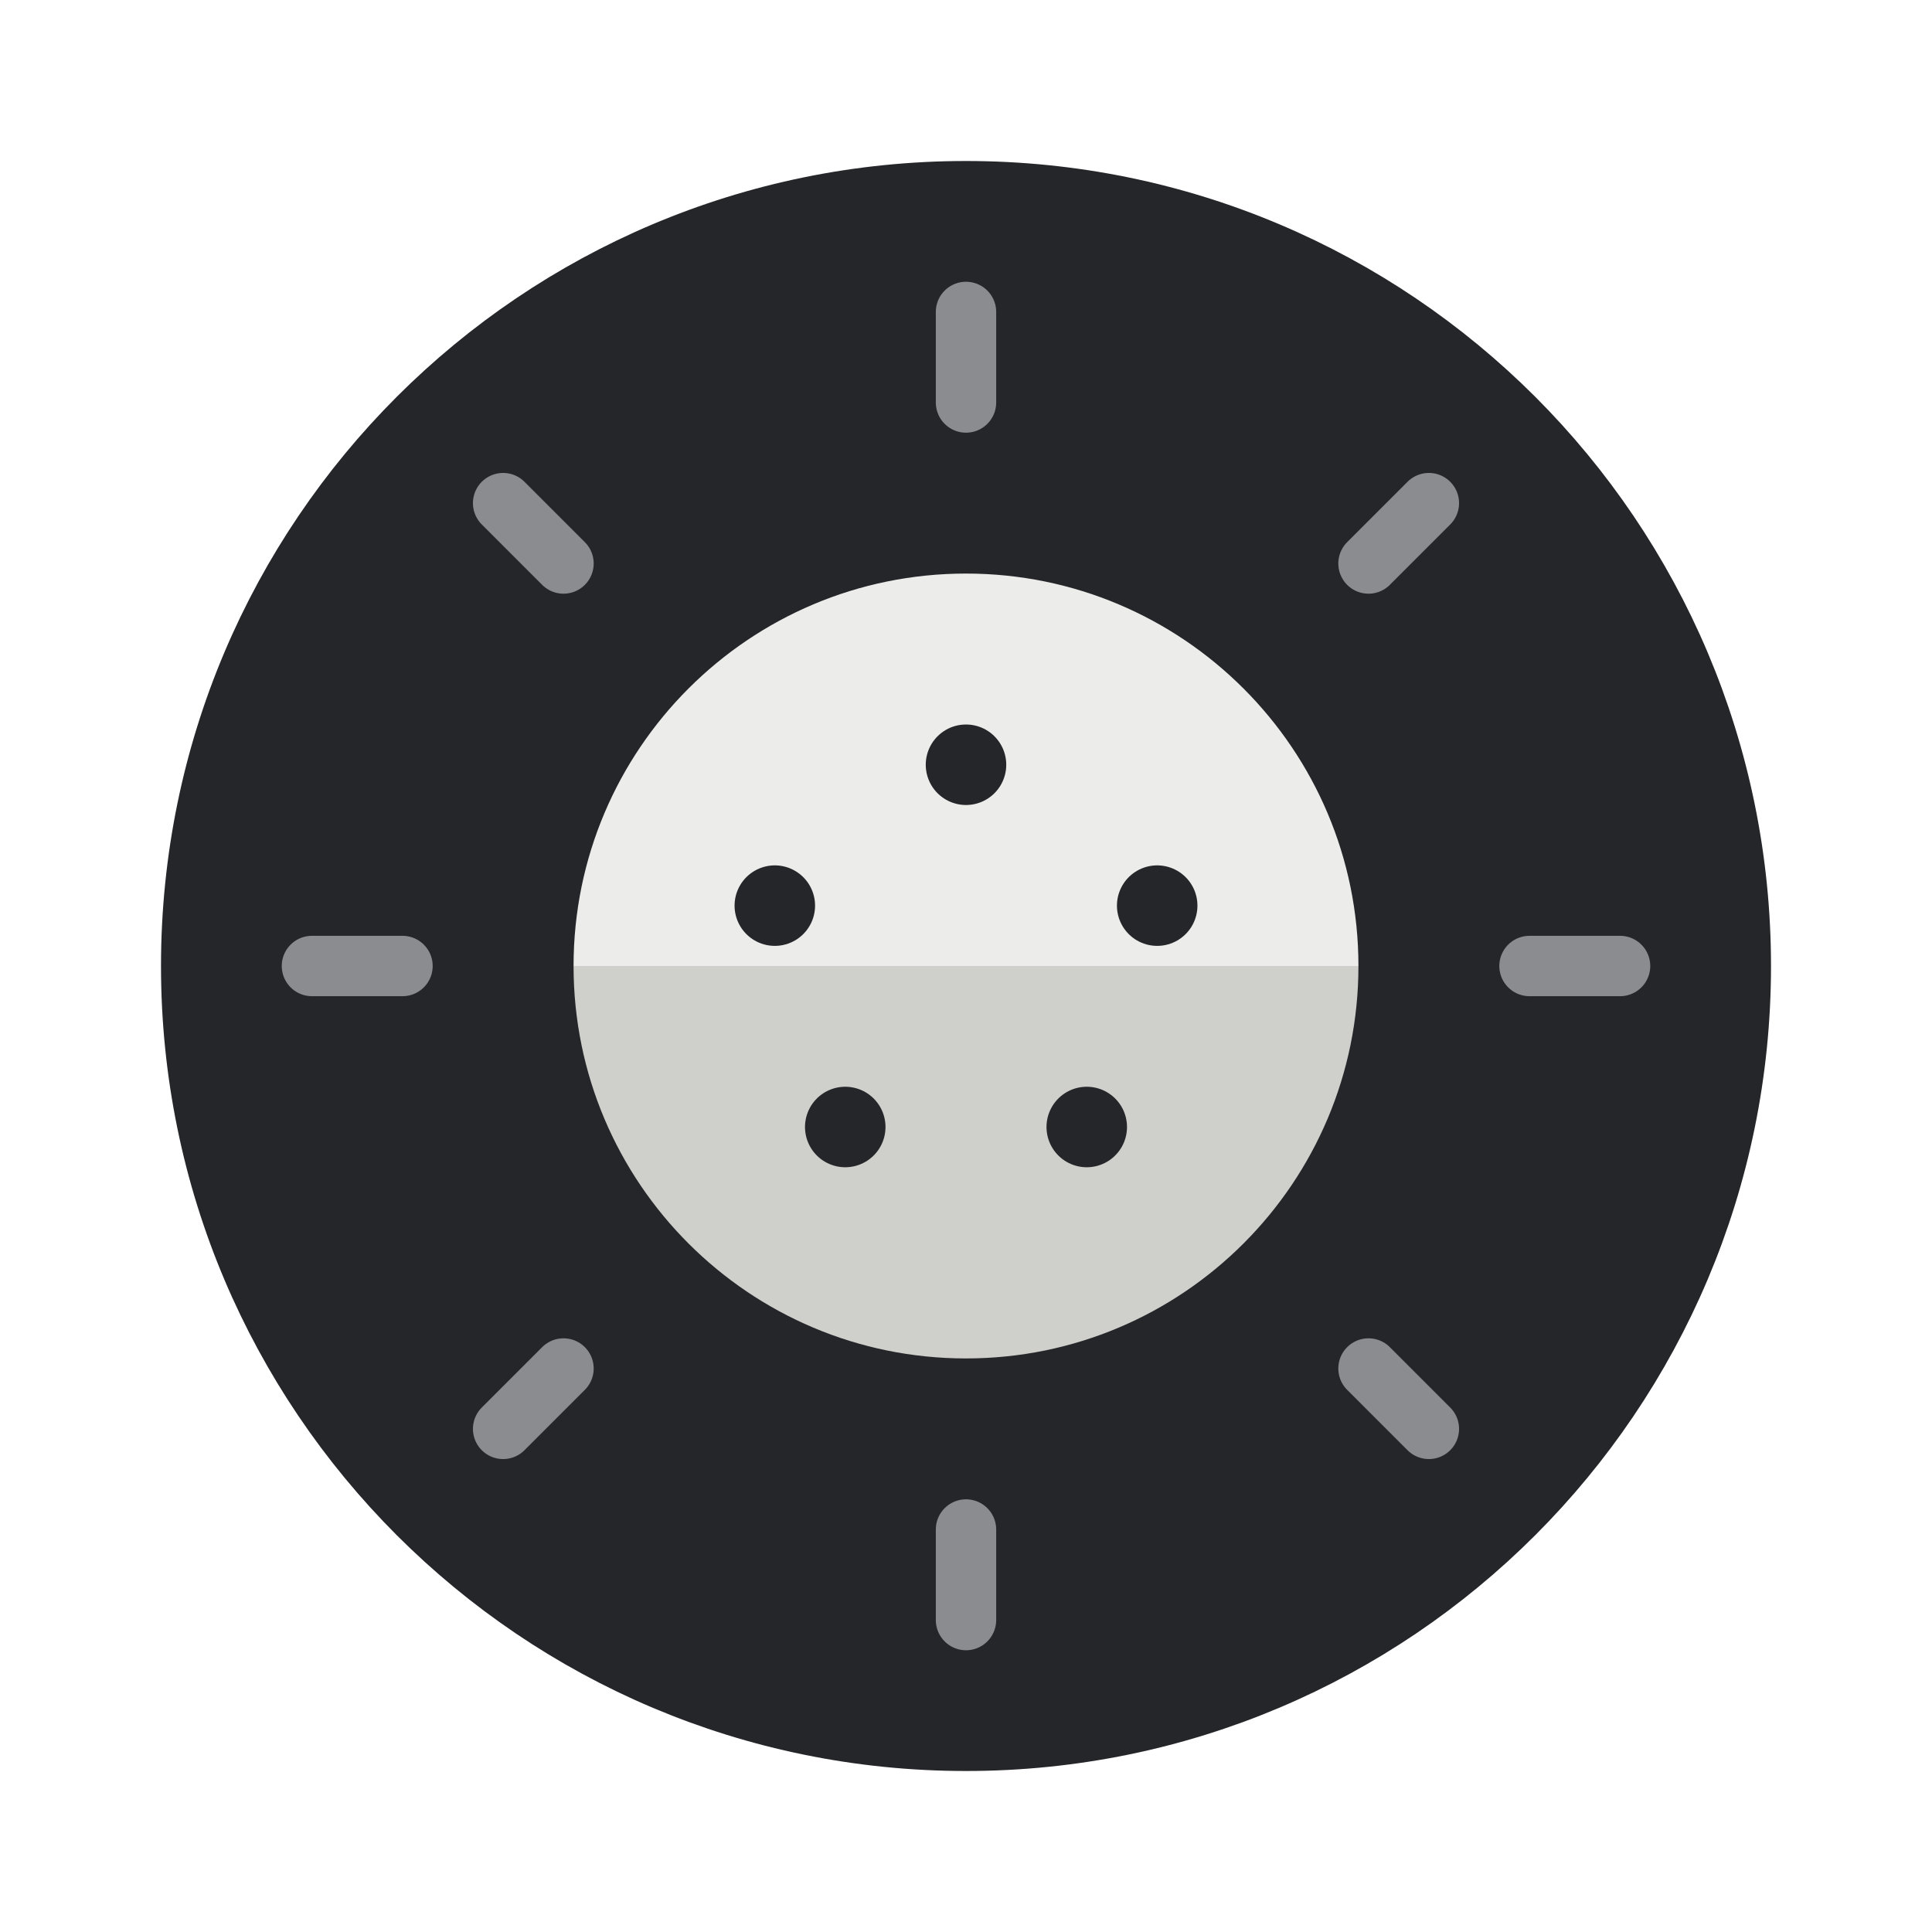
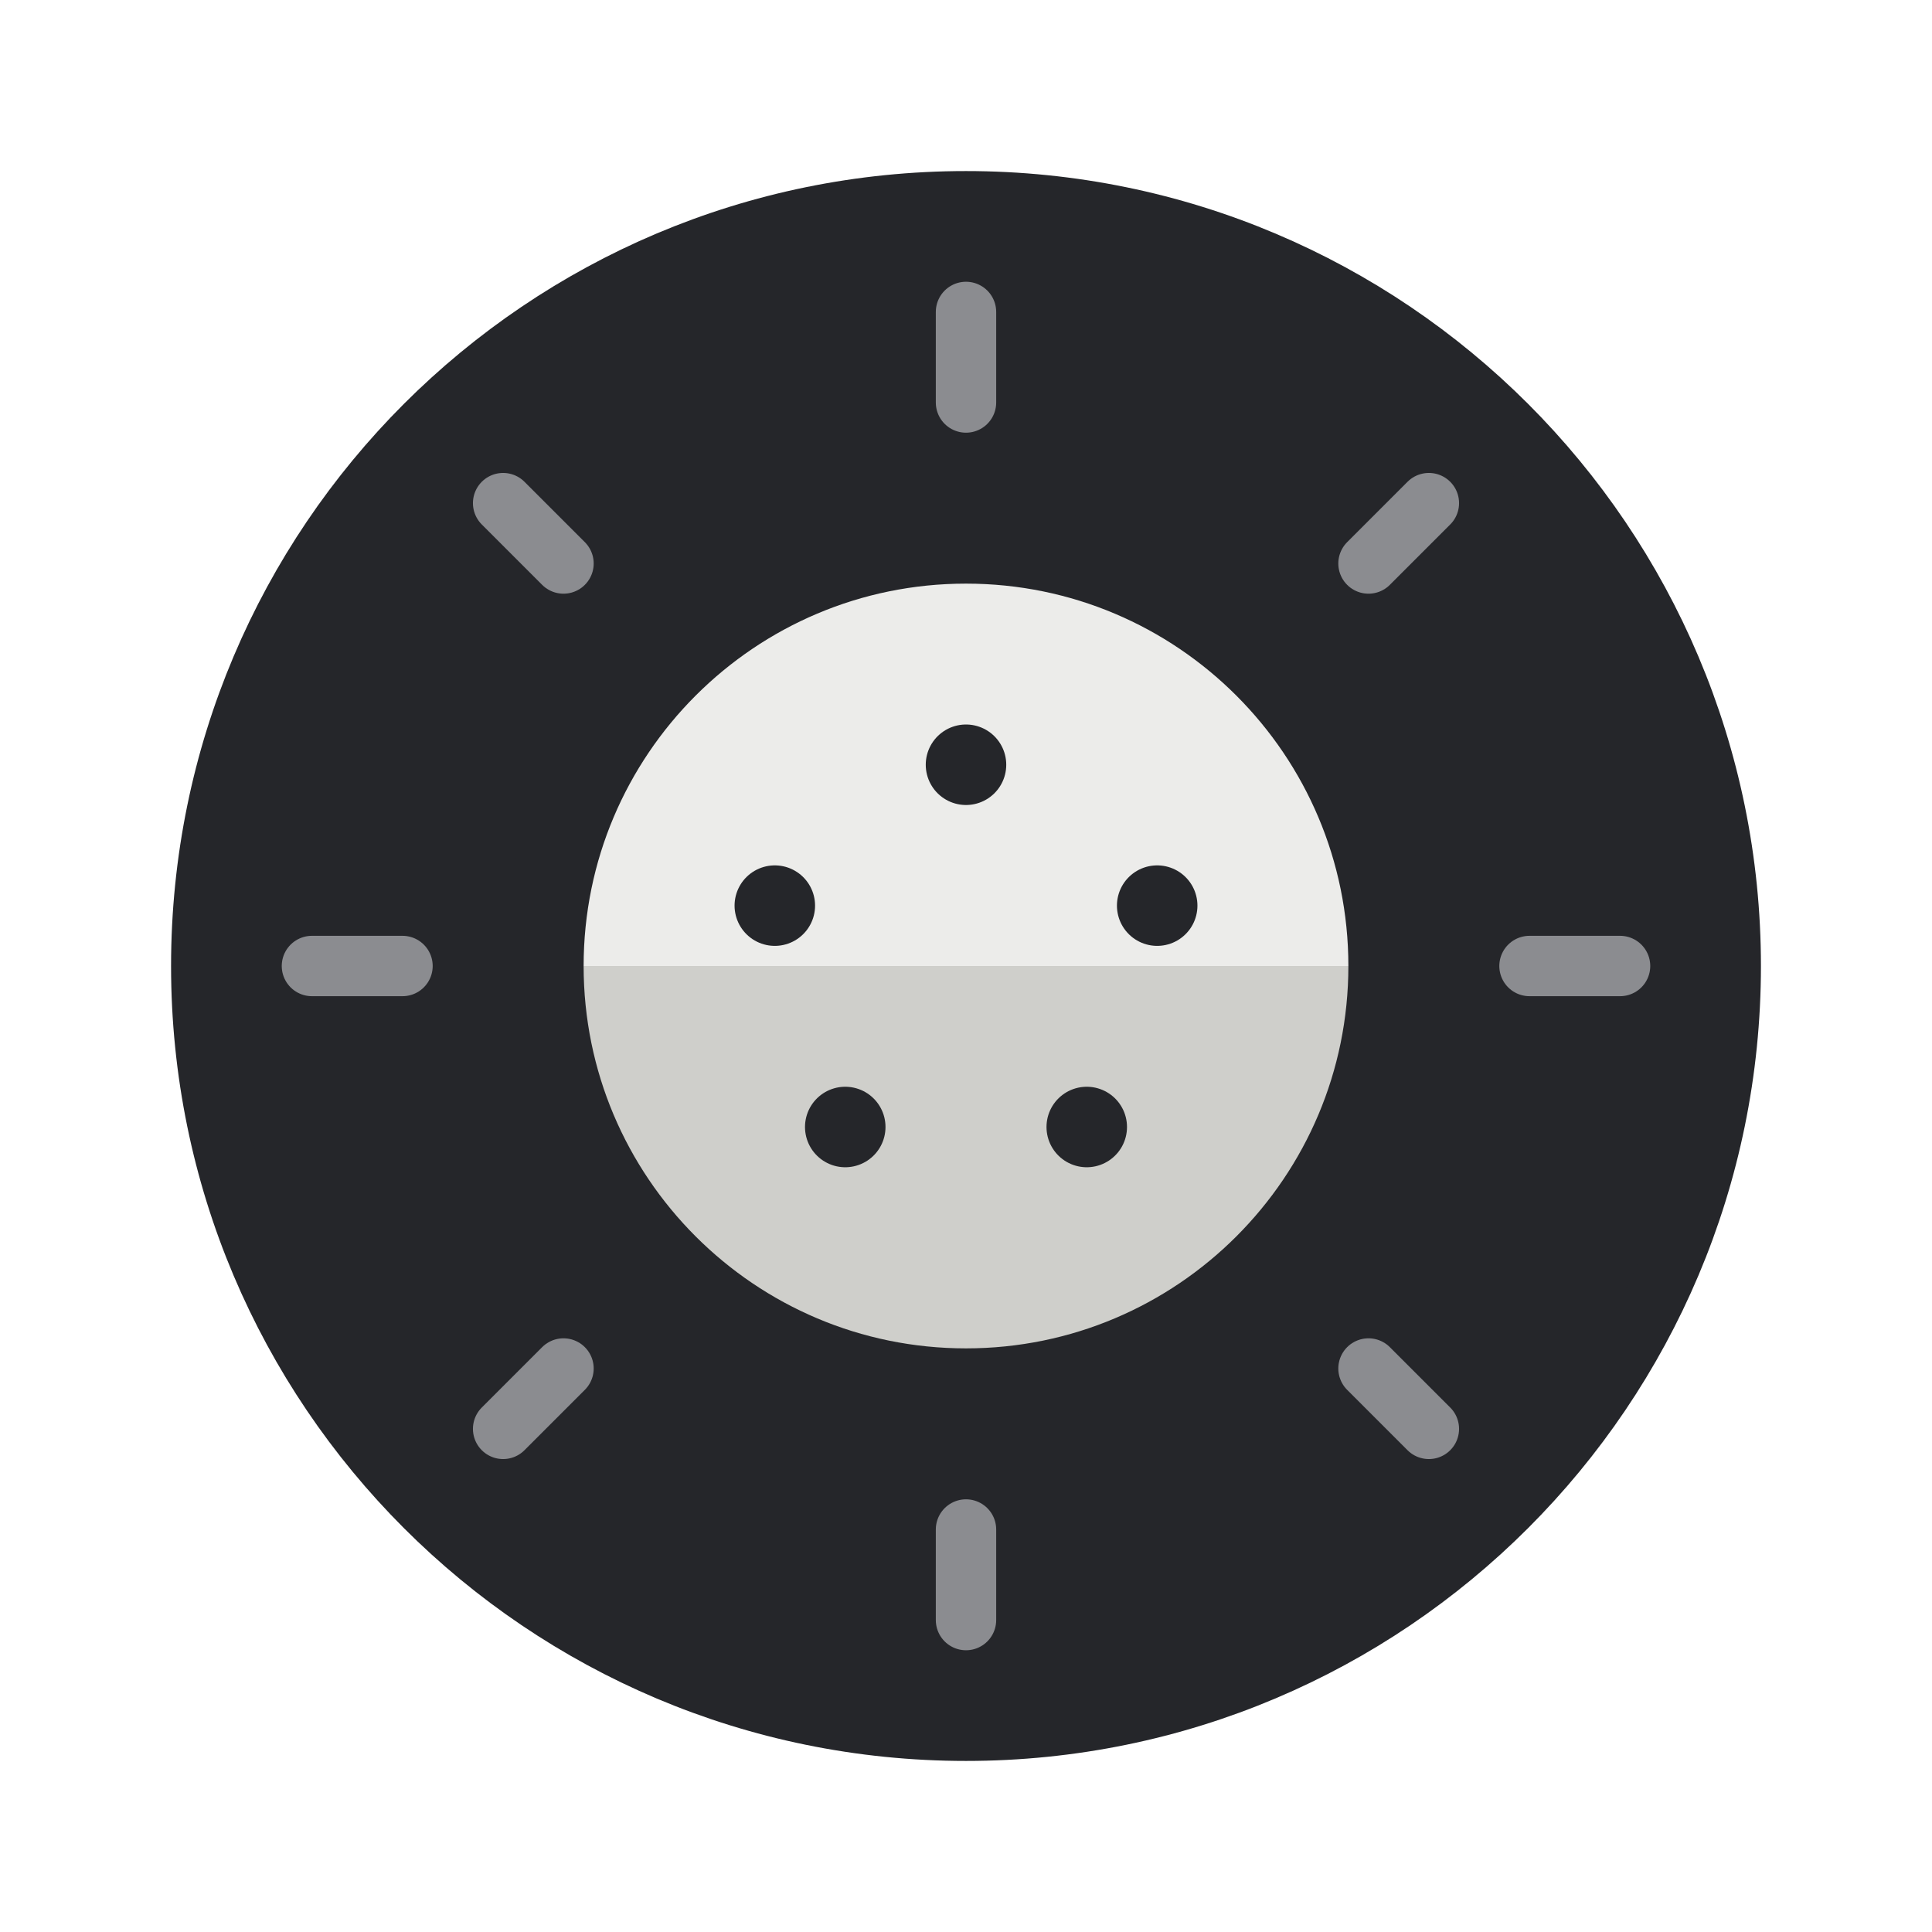
<svg viewBox="0 0 48 48" width="48" height="48" fill="none" stroke="#25262a" stroke-width="1.5" stroke-linecap="round" stroke-linejoin="round" aria-hidden="true">
-   <circle cx="24" cy="24" r="19.25" fill="#25262a" />
+   <circle cx="24" cy="24" r="19" fill="#25262a" />
  <path d="M24 10V7.75M38 24H40.25M24 38V40.25M10 24H7.75" stroke="#8b8c90" />
  <path d="M34 14 35.5 12.5M34 34 35.5 35.5M14 34 12.5 35.5M14 14 12.5 12.5" stroke="#8b8c90" />
  <circle cx="24" cy="24" r="10.5" fill="#ececea" stroke="none" />
  <path d="M13.5 24A10.5 10.5 0 0 0 34.5 24Z" fill="#cfcfcb" stroke="none" />
-   <circle cx="24" cy="24" r="10.5" />
+   <circle cx="24" cy="24" r="10.5" stroke-width="2" />
  <path d="M24 19h0M28.75 22.5h0M27 28h0M21 28h0M19.25 22.5h0" stroke-width="2" />
</svg>
